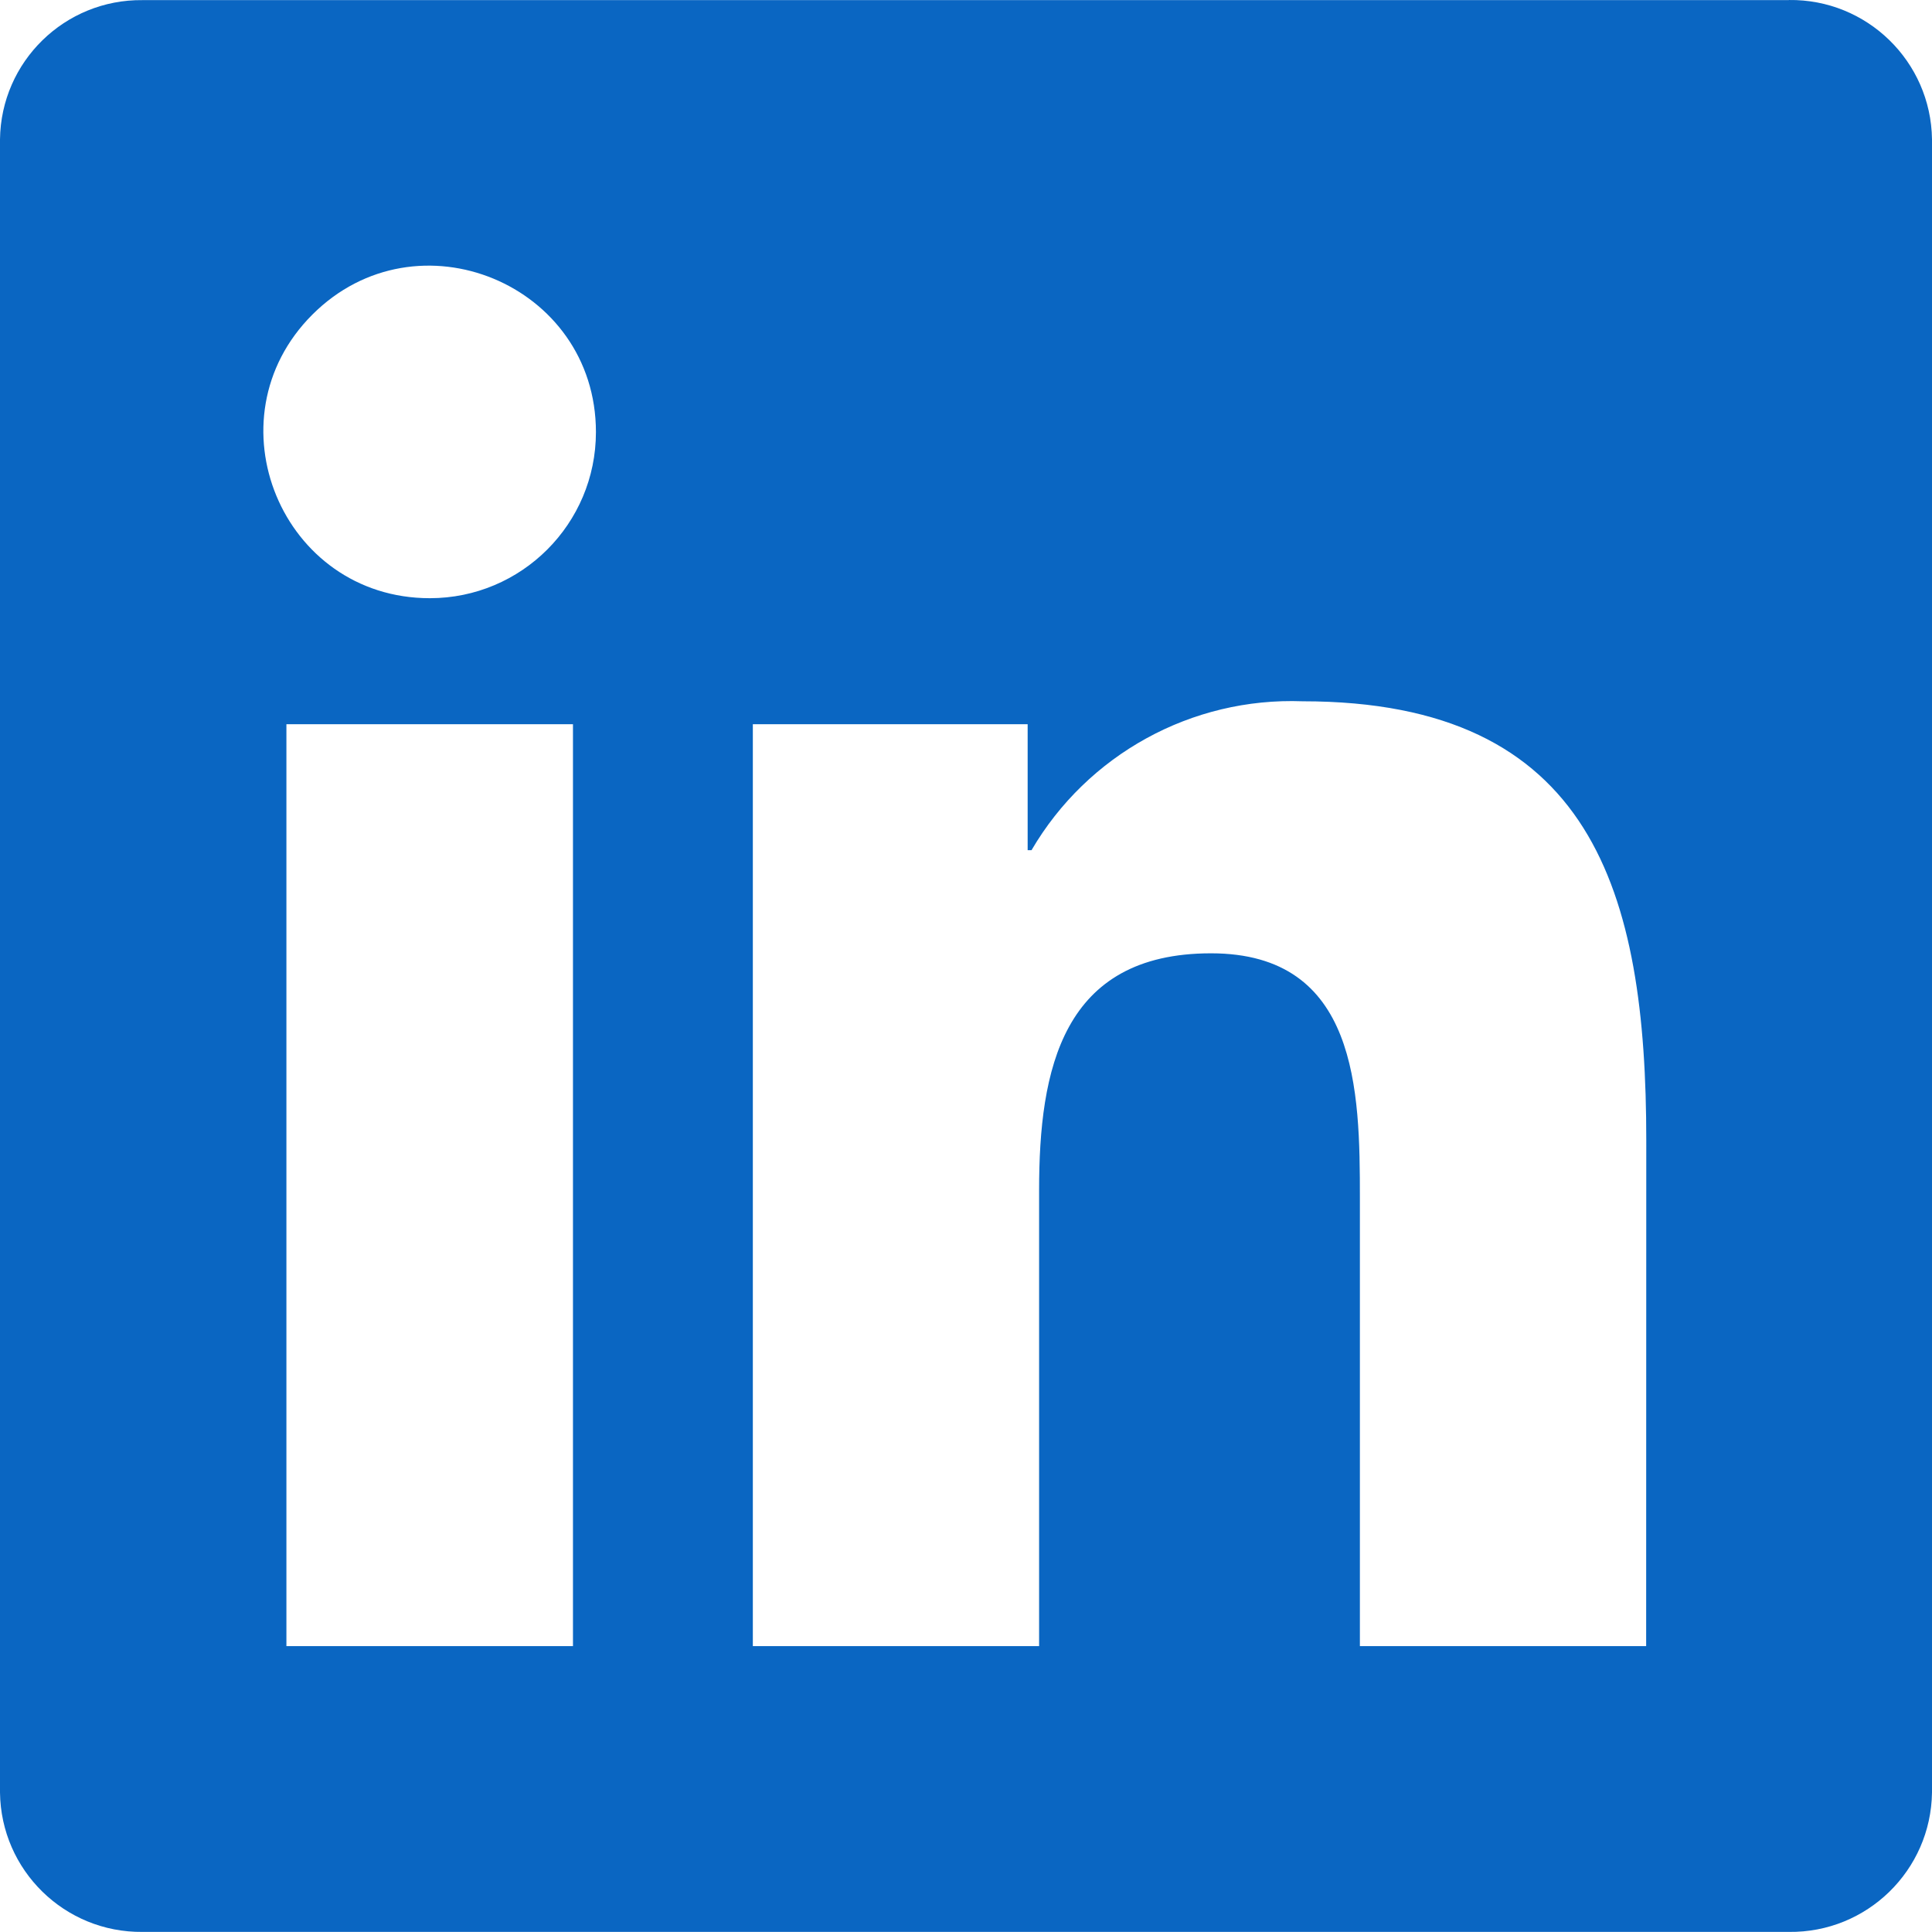
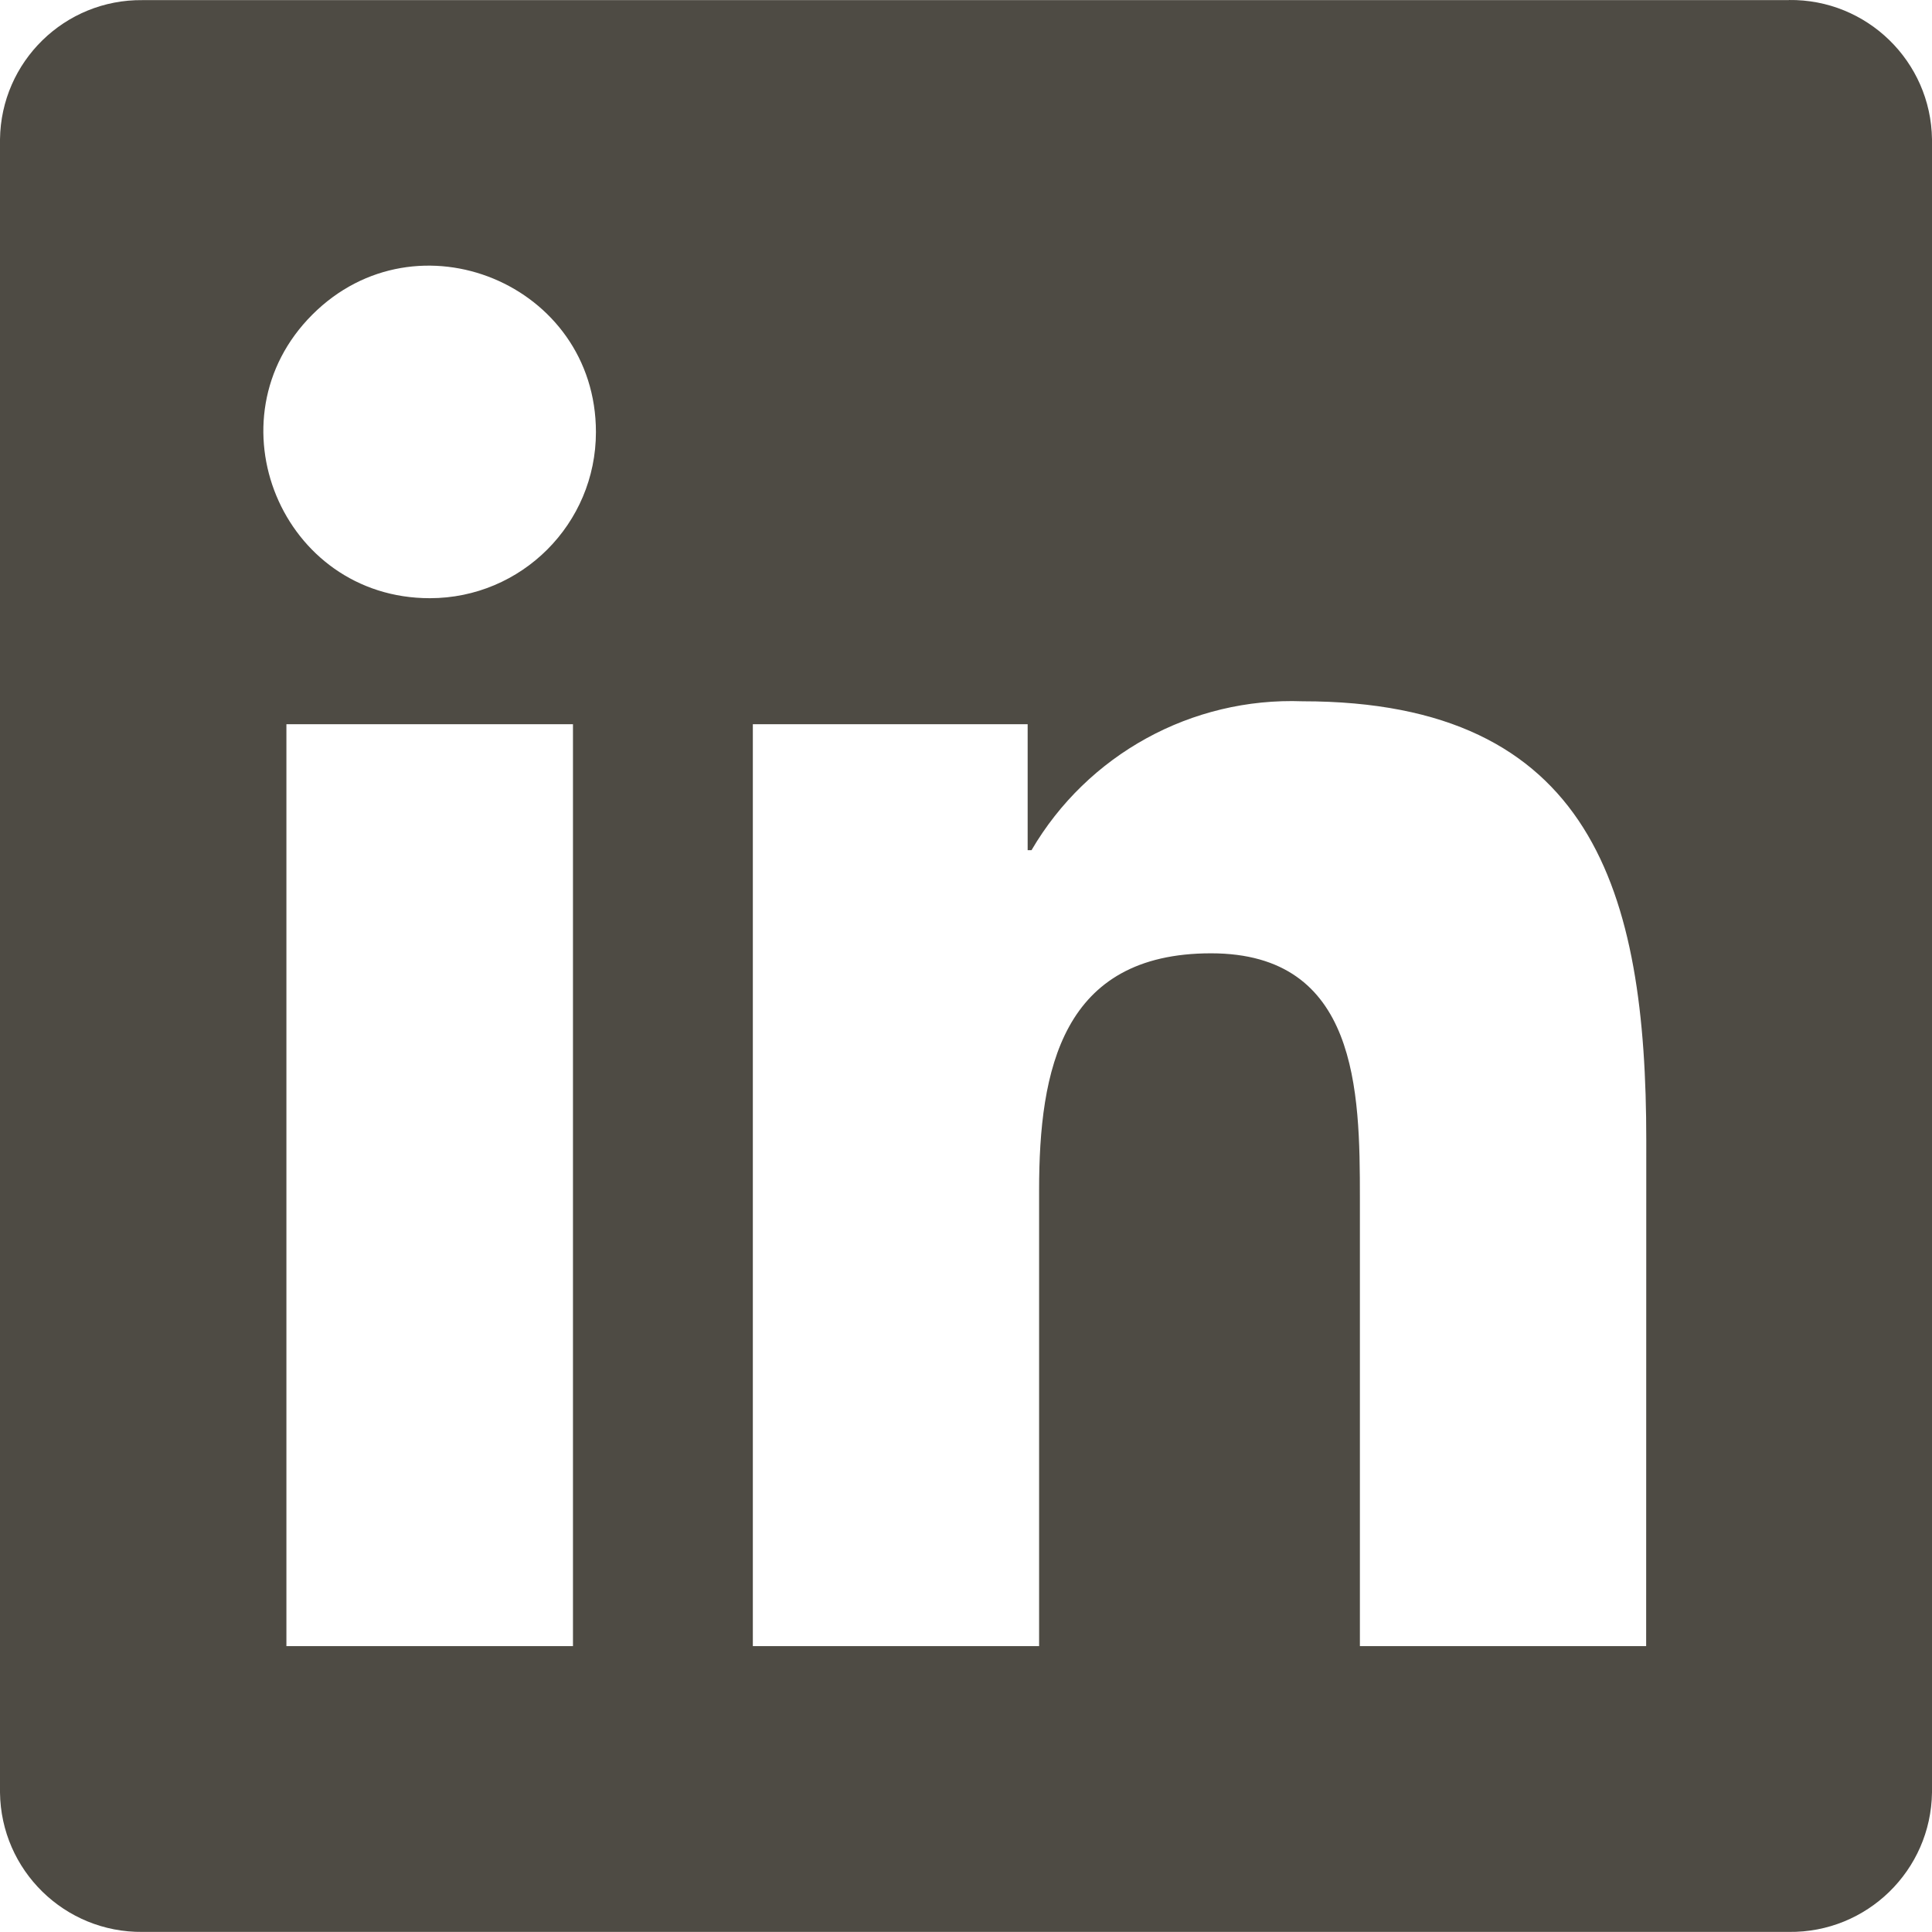
<svg xmlns="http://www.w3.org/2000/svg" viewBox="0 0 64.791 64.789" version="1.1" id="svg20" width="64.791" height="64.789">
  <defs id="defs24" />
-   <path id="path18" style="fill:#0a66c2;fill-opacity:1" d="m 55.205,55.204 h -9.6 v -15.034 c 0,-3.585 -0.064,-8.2 -4.993,-8.2 -5,0 -5.765,3.906 -5.765,7.939 v 15.294 h -9.6 v -30.916 h 9.216 v 4.225 h 0.129 c 1.879,-3.213 5.373,-5.132 9.093,-4.994 9.73,0 11.524,6.4 11.524,14.726 z m -40.79,-35.143 c -4.964,8.91e-4 -7.45,-5.999 -3.941,-9.509 3.509,-3.51 9.51,-1.026 9.511,3.937 5.5e-4,3.077 -2.493,5.571 -5.57,5.572 m 4.8,35.143 h -9.61 v -30.917 h 9.61 z M 59.991,0.004 H 4.781 C 2.172,-0.025 0.032,2.065 0,4.674 V 60.113 c 0.031,2.611 2.17,4.703 4.781,4.675 h 55.21 c 2.616,0.033 4.764,-2.059 4.8,-4.675 V 4.67 C 64.754,2.056 62.605,-0.034 59.991,4.2059894e-4" />
+   <path id="path18" style="fill:#4e4b44;fill-opacity:1" d="m 55.205,55.204 h -9.6 v -15.034 c 0,-3.585 -0.064,-8.2 -4.993,-8.2 -5,0 -5.765,3.906 -5.765,7.939 v 15.294 h -9.6 v -30.916 h 9.216 v 4.225 h 0.129 c 1.879,-3.213 5.373,-5.132 9.093,-4.994 9.73,0 11.524,6.4 11.524,14.726 z m -40.79,-35.143 c -4.964,8.91e-4 -7.45,-5.999 -3.941,-9.509 3.509,-3.51 9.51,-1.026 9.511,3.937 5.5e-4,3.077 -2.493,5.571 -5.57,5.572 m 4.8,35.143 h -9.61 v -30.917 h 9.61 z M 59.991,0.004 H 4.781 C 2.172,-0.025 0.032,2.065 0,4.674 V 60.113 c 0.031,2.611 2.17,4.703 4.781,4.675 h 55.21 c 2.616,0.033 4.764,-2.059 4.8,-4.675 V 4.67 C 64.754,2.056 62.605,-0.034 59.991,4.2059894e-4" />
</svg>
